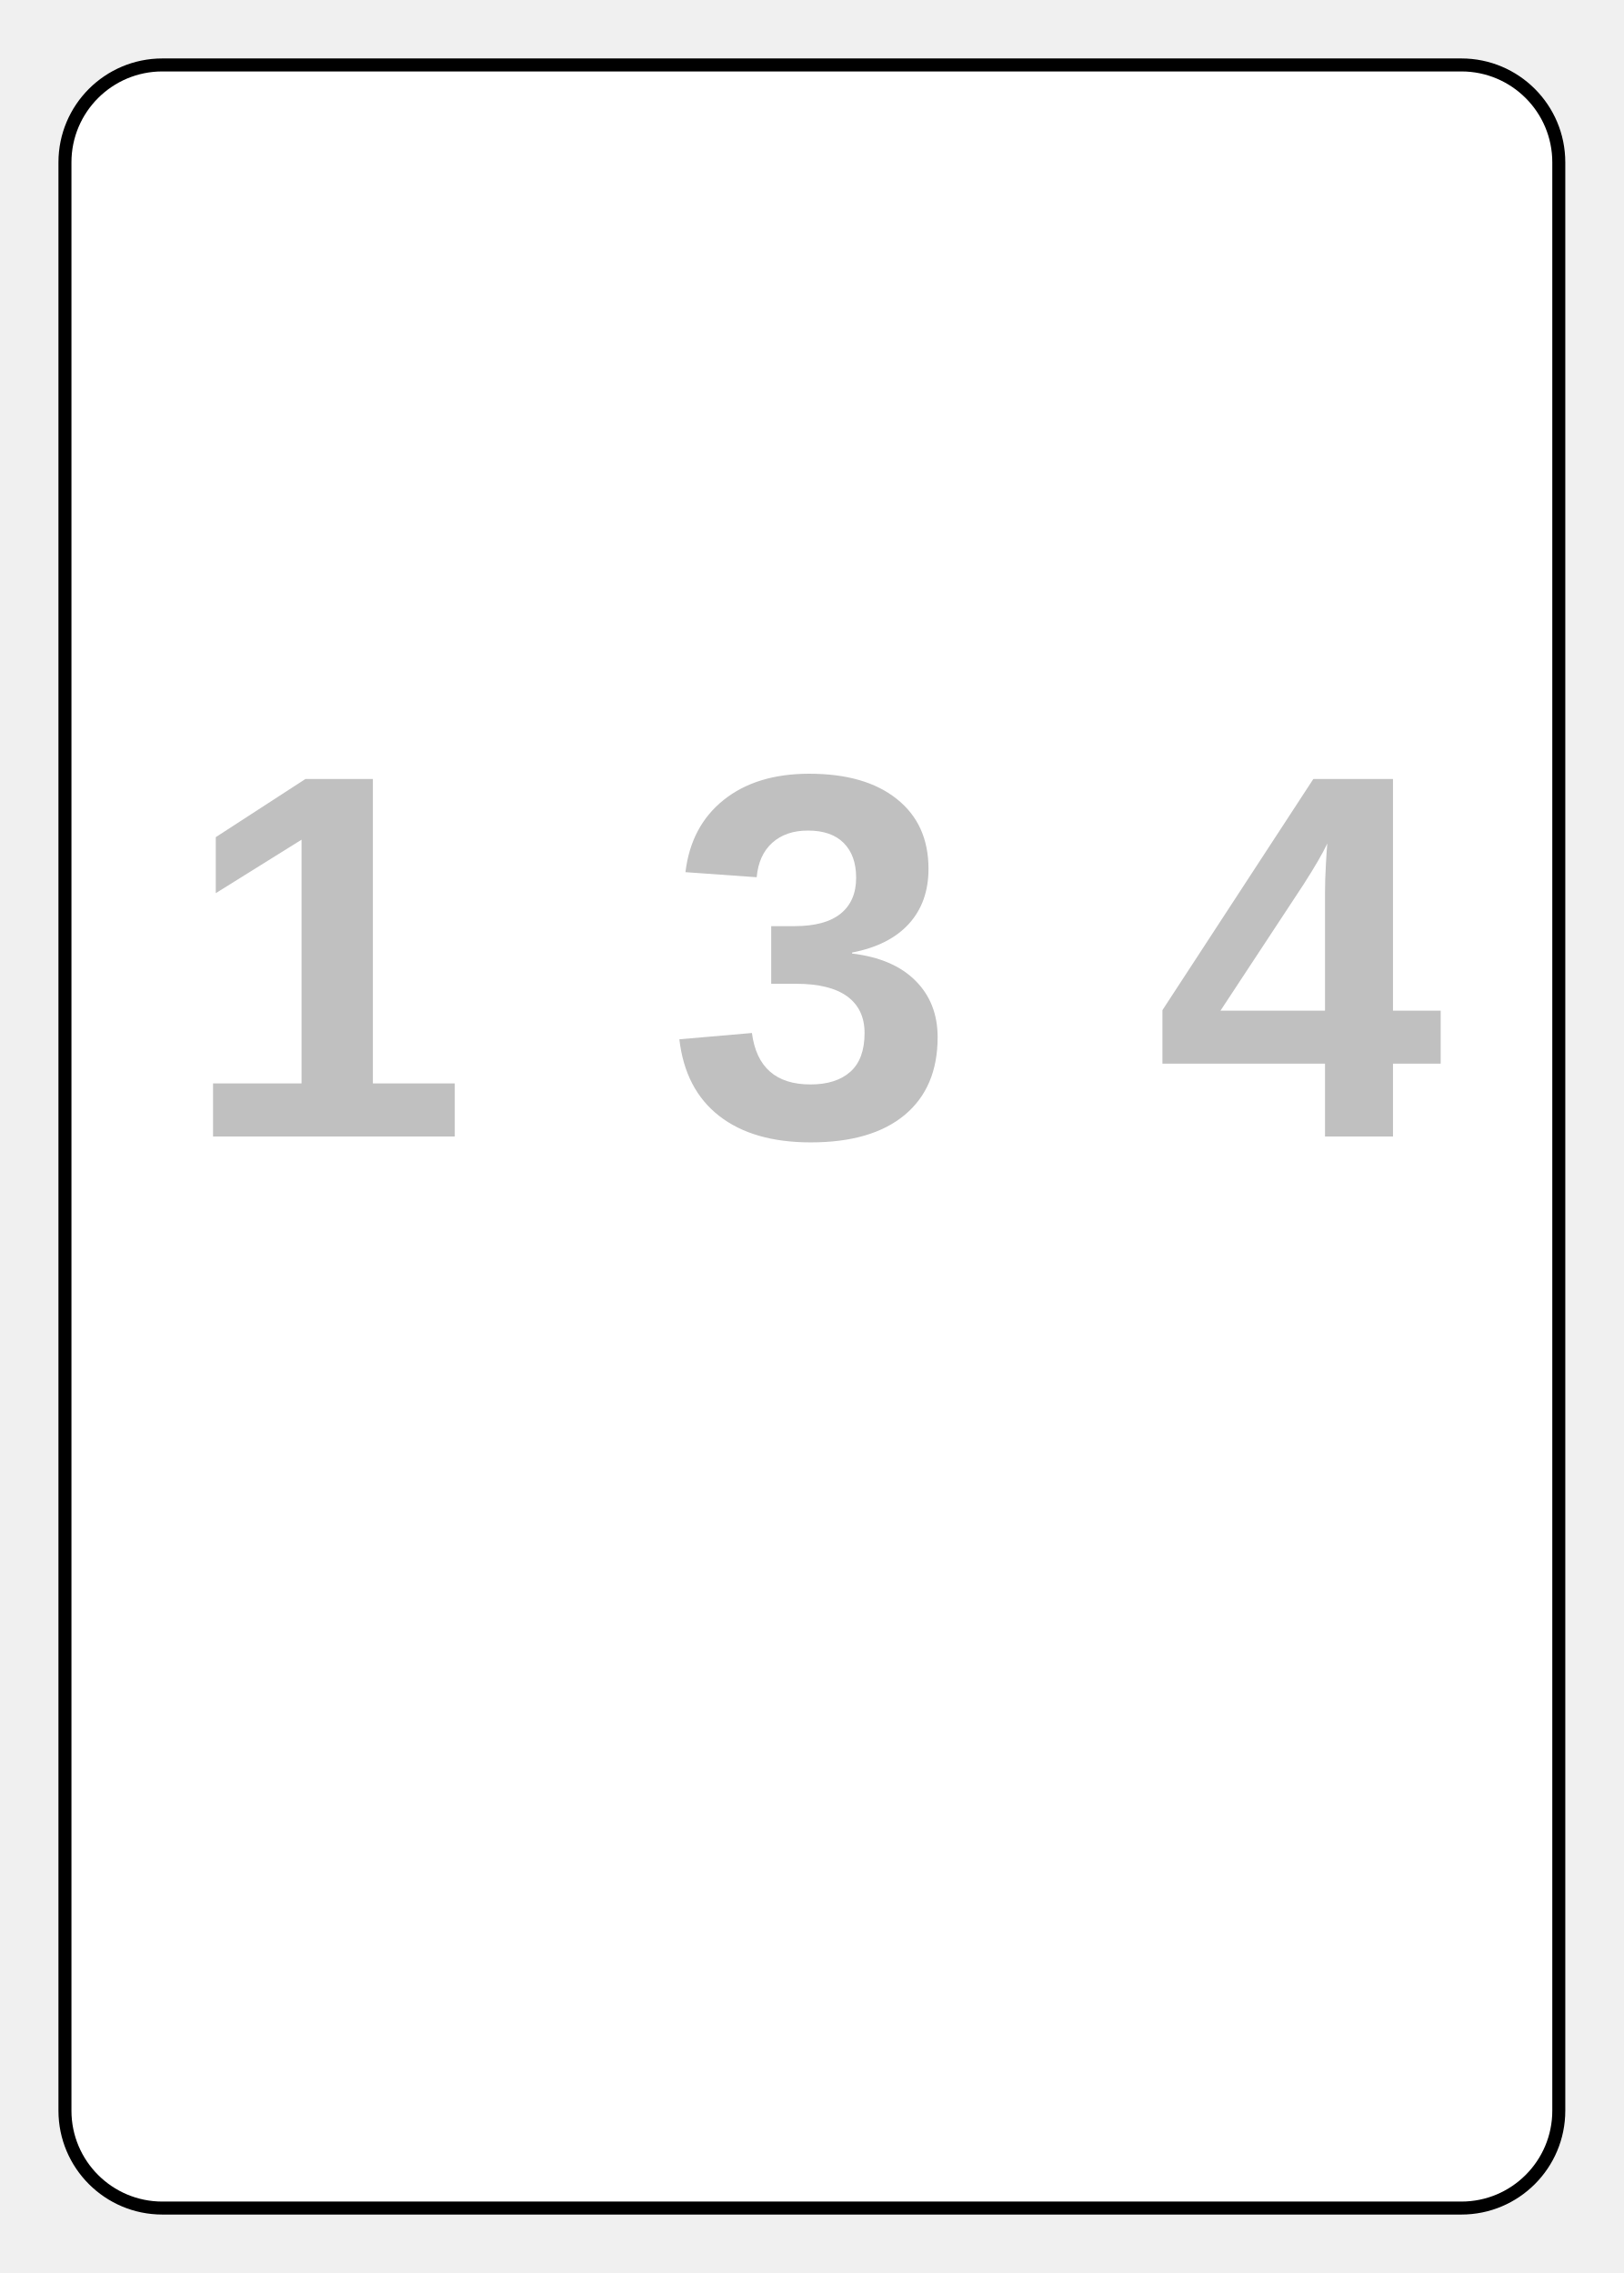
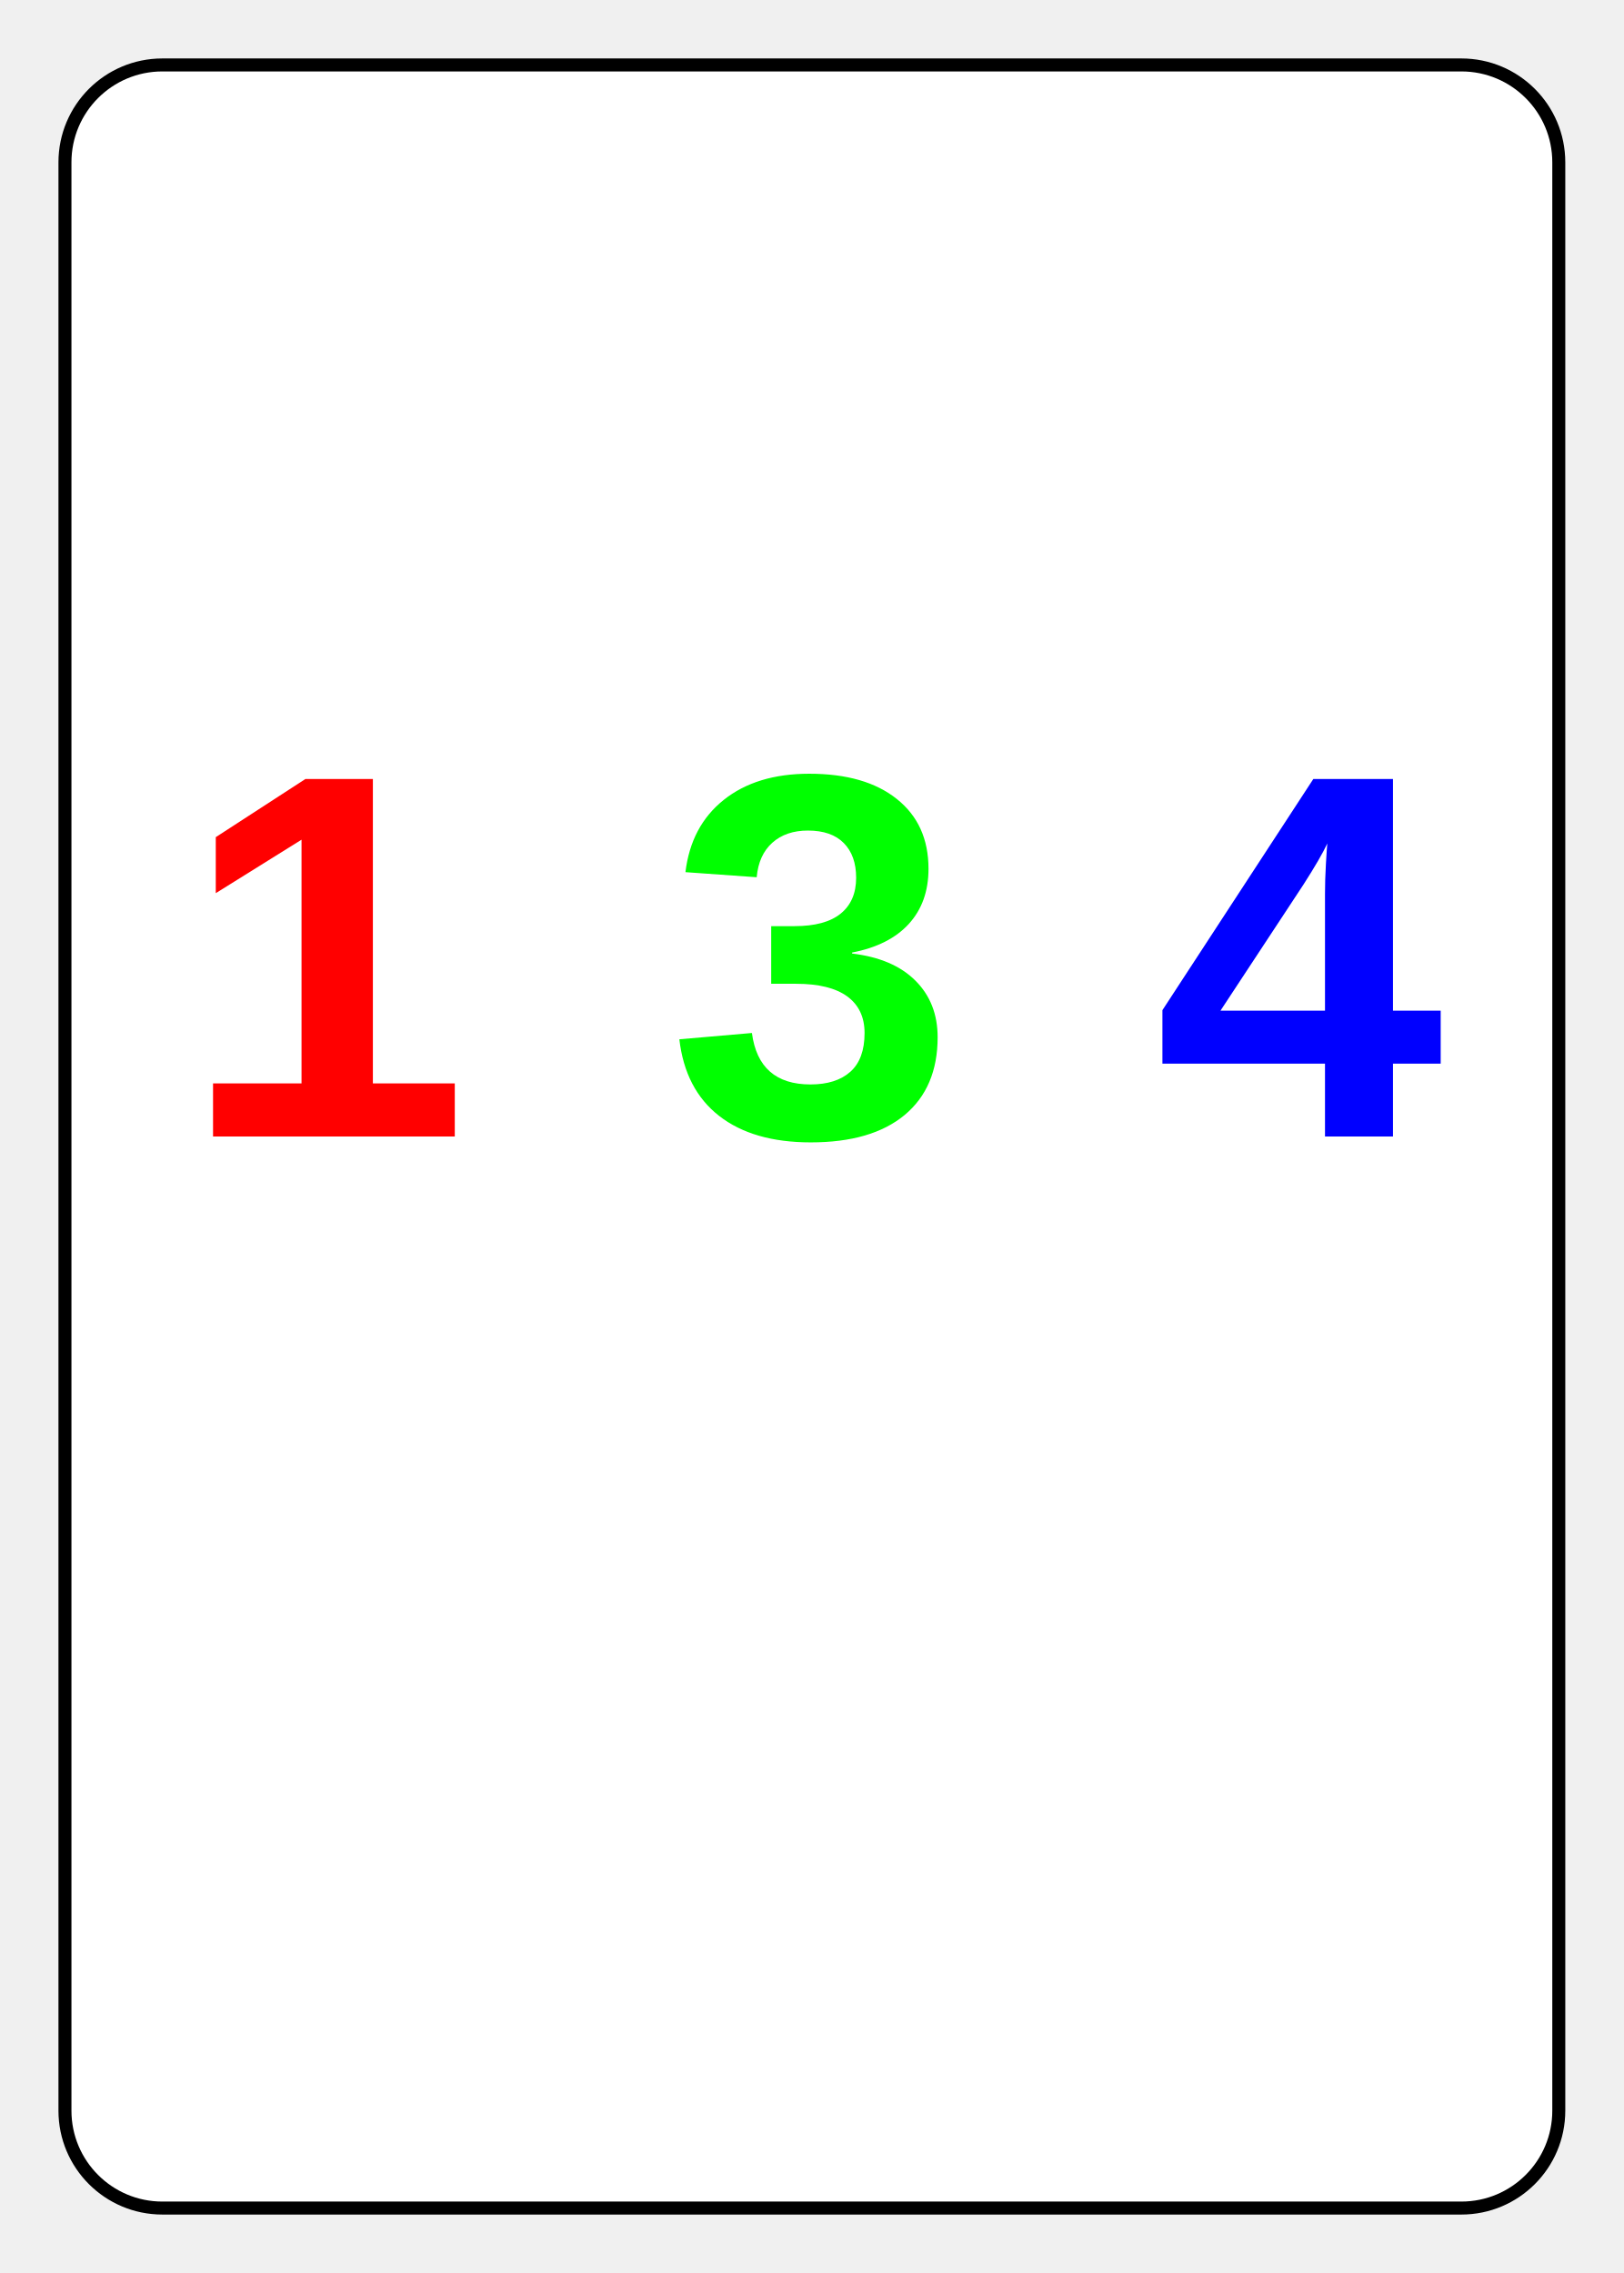
<svg xmlns="http://www.w3.org/2000/svg" width="250" height="350" viewBox="0 0 250 350">
  <rect x="10" y="10" width="230" height="330" rx="15" ry="15" fill="white" stroke="black" stroke-width="2" />
-   <text x="50" y="175" font-family="Arial" font-size="80" font-weight="bold" fill="rgb(192,192,192)" text-anchor="middle">1</text>
-   <text x="125" y="175" font-family="Arial" font-size="80" font-weight="bold" fill="rgb(192,192,192)" text-anchor="middle">3</text>
-   <text x="200" y="175" font-family="Arial" font-size="80" font-weight="bold" fill="rgb(192,192,192)" text-anchor="middle">4</text>
+   <text x="50" y="175" font-family="Arial" font-size="80" font-weight="bold" fill="rgb(255,0,0)" text-anchor="middle">1</text>
+   <text x="125" y="175" font-family="Arial" font-size="80" font-weight="bold" fill="rgb(0,255,0)" text-anchor="middle">3</text>
+   <text x="200" y="175" font-family="Arial" font-size="80" font-weight="bold" fill="rgb(0,0,255)" text-anchor="middle">4</text>
</svg>
